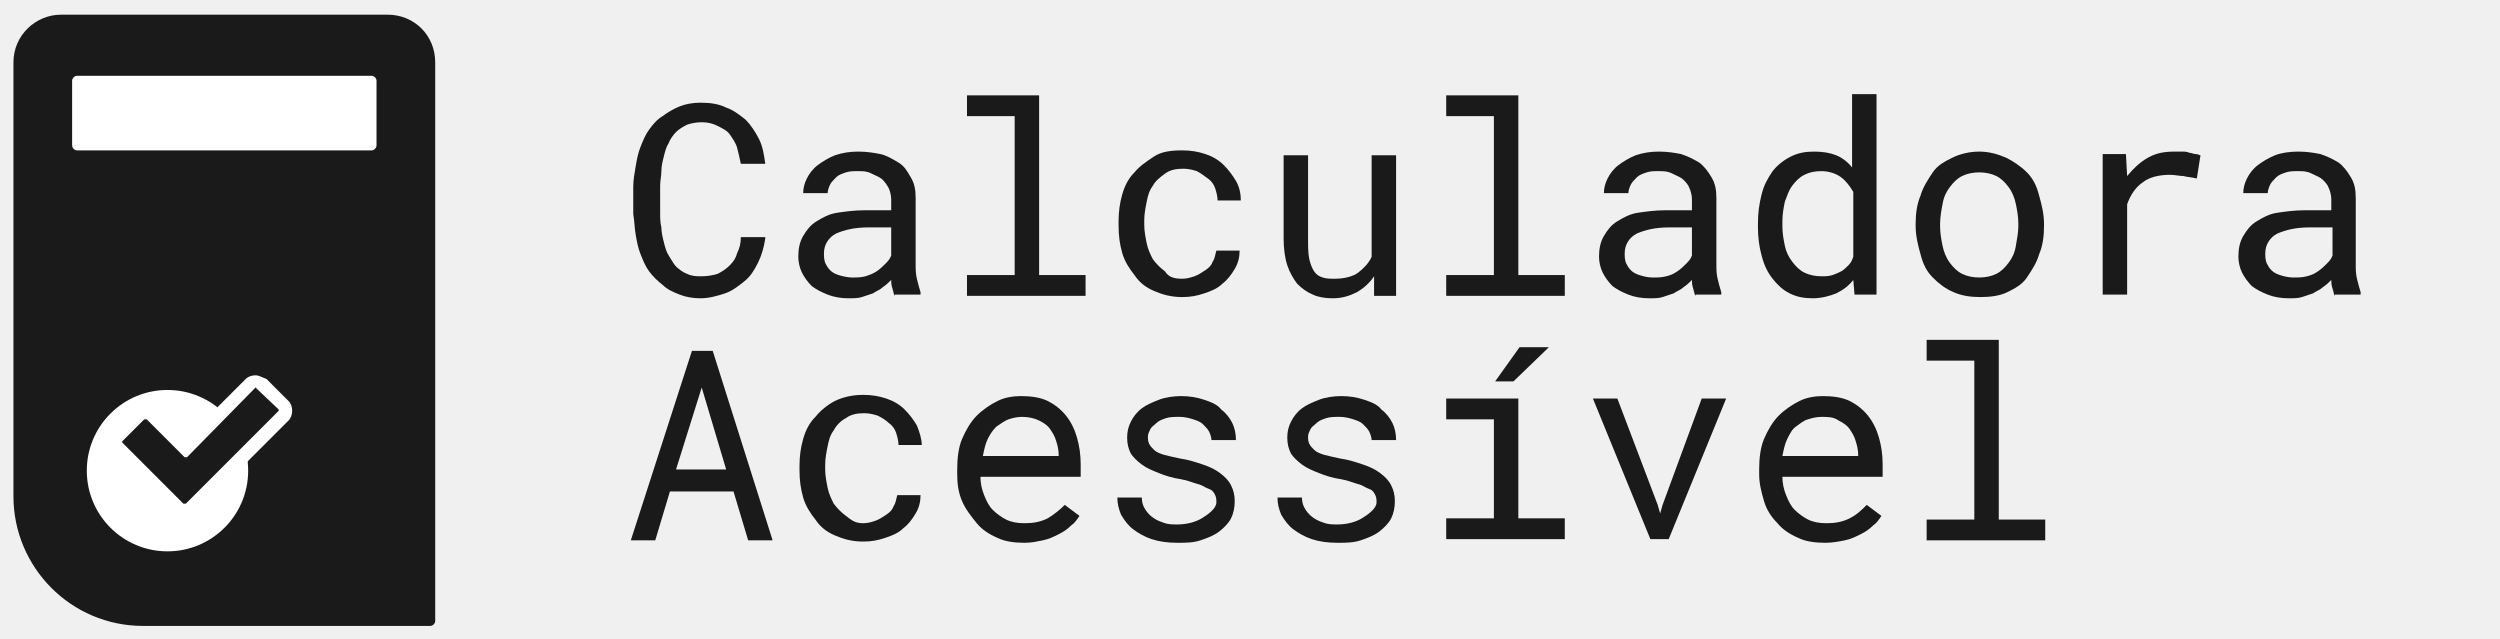
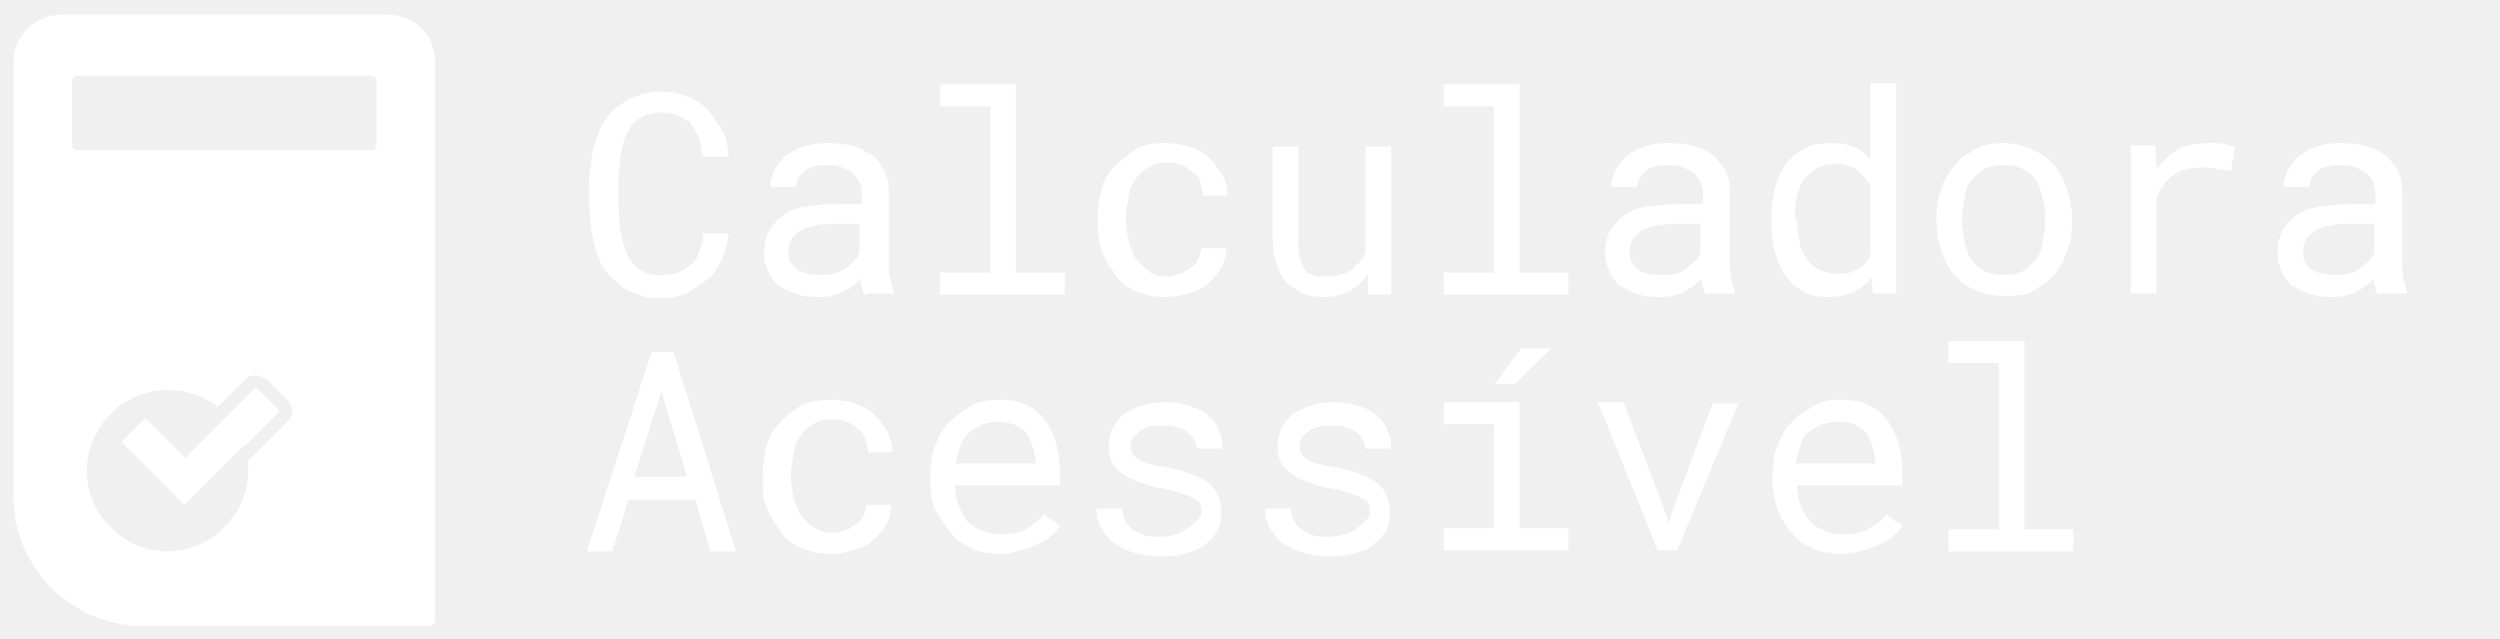
<svg xmlns="http://www.w3.org/2000/svg" version="1.1" id="Camada_1" x="0px" y="0px" viewBox="0 0 204.5 52.2" style="enable-background:new 0 0 204.5 52.2;" xml:space="preserve">
  <style type="text/css">
- 	.st0{fill:#1A1A1A;}
- 	.st1{fill:#FFFFFF;}
+ 	.st0{fill:#FFFFFF;}
</style>
-   <path class="st0" d="M35.6,5.1v45.7c0,0.2-0.2,0.4-0.4,0.4H11.7c-5.9,0-10.6-4.8-10.6-10.6V5.1c0-2.2,1.8-3.9,3.9-3.9h26.7  C33.9,1.2,35.6,2.9,35.6,5.1z" />
  <g>
-     <circle class="st1" cx="13.7" cy="38.5" r="6.6" />
+     <path class="st0" d="M15.2,37.4c-0.1,0-0.1,0-0.1,0L12,34.3c-0.1,0,0,0-0.1,0c-0.1,0-0.1,0-0.1,0L10,36.1v0.1l5,5c0.1,0,0,0,0.1,0   c0.1,0,0.1,0,0.1,0l7.6-7.6v-0.1l-1.9-1.8L15.2,37.4C15.2,37.4,15.3,37.4,15.2,37.4z" />
+     <path class="st0" d="M20.9,31.7C21,31.8,21,31.7,20.9,31.7L20.9,31.7z" />
  </g>
  <g>
-     <g>
-       <path class="st0" d="M14.9,41.8l-0.2-0.2l-5.2-5.2v-0.3c0-0.2,0.1-0.3,0.2-0.4l2-2H12c0.2,0,0.3,0.1,0.4,0.2l2.8,2.8l5.5-5.5H21    c0.2,0,0.3,0.1,0.4,0.2l2,2v0.3c0,0.2-0.1,0.3-0.2,0.4l-7.7,7.7h-0.3H14.9z" />
-       <path class="st1" d="M20.9,31.7C21,31.7,21,31.8,20.9,31.7l1.9,1.8v0.1l-7.6,7.6c0,0,0,0-0.1,0s0,0-0.1,0l-5-5v-0.1l1.8-1.8    c0,0,0,0,0.1,0s0,0,0.1,0l3.1,3.1c0,0,0,0,0.1,0s0,0,0.1,0L20.9,31.7C20.9,31.8,20.9,31.7,20.9,31.7 M20.9,30.7    c-0.3,0-0.6,0.1-0.8,0.3l-5,5l-2.4-2.4c-0.2-0.2-0.5-0.3-0.8-0.3s-0.6,0.1-0.8,0.3l-1.8,1.8C9,35.9,9,36.6,9.4,37l5,5    c0.2,0.2,0.5,0.3,0.8,0.3s0.6-0.1,0.8-0.3l7.6-7.6c0.2-0.2,0.3-0.5,0.3-0.8s-0.1-0.6-0.3-0.8L21.8,31    C21.5,30.9,21.2,30.7,20.9,30.7L20.9,30.7z" />
-     </g>
+     <path class="st0" d="M59.6,19.2c-0.1,0.7-0.3,1.5-0.6,2.1c-0.3,0.6-0.6,1.2-1.2,1.6c-0.5,0.4-1.1,0.8-1.7,1.1s-1.4,0.4-2.1,0.4   c-0.6,0-1.3-0.1-1.8-0.3c-0.5-0.2-1.1-0.4-1.5-0.8c-0.4-0.3-0.8-0.7-1.2-1.2c-0.3-0.4-0.5-0.9-0.7-1.5c-0.2-0.5-0.3-1.1-0.4-1.7   c-0.1-0.6-0.1-1.2-0.2-1.8v-2.3c0-0.6,0.1-1.2,0.2-1.8c0.1-0.6,0.2-1.2,0.4-1.7c0.2-0.5,0.4-1.1,0.7-1.5c0.3-0.4,0.6-0.8,1.2-1.2   c0.4-0.3,0.9-0.6,1.5-0.8c0.5-0.2,1.2-0.3,1.8-0.3c0.8,0,1.6,0.1,2.2,0.4c0.6,0.2,1.2,0.6,1.7,1.1c0.4,0.4,0.8,1.1,1.2,1.7   s0.4,1.4,0.5,2.1h-2.1c-0.1-0.5-0.2-0.9-0.3-1.4c-0.1-0.4-0.4-0.8-0.6-1.2c-0.2-0.3-0.6-0.5-1.1-0.7s-0.8-0.3-1.4-0.3   s-0.9,0.1-1.3,0.2c-0.4,0.2-0.7,0.4-0.9,0.6c-0.2,0.2-0.5,0.6-0.6,0.9c-0.2,0.3-0.3,0.7-0.4,1.2c-0.1,0.4-0.2,0.8-0.2,1.3   c0,0.4-0.1,0.8-0.1,1.3V17c0,0.4,0,0.8,0.1,1.3c0,0.4,0.1,0.8,0.2,1.3c0.1,0.4,0.2,0.8,0.4,1.2s0.4,0.7,0.6,0.9s0.6,0.5,0.9,0.6   c0.4,0.2,0.8,0.2,1.3,0.2c0.5,0,1.1-0.1,1.4-0.2c0.4-0.2,0.7-0.4,1.1-0.7c0.3-0.3,0.5-0.6,0.6-1.1c0.2-0.4,0.3-0.8,0.3-1.4h2.1   V19.2z" />
+     <path class="st0" d="M70.7,24.1c-0.1-0.1-0.1-0.3-0.2-0.6c-0.1-0.3-0.1-0.5-0.1-0.7c-0.2,0.2-0.4,0.4-0.7,0.6   c-0.2,0.2-0.5,0.3-0.8,0.5c-0.3,0.1-0.6,0.2-0.9,0.3c-0.3,0.1-0.7,0.1-1.2,0.1c-0.6,0-1.3-0.1-1.8-0.3s-0.9-0.4-1.4-0.7   c-0.3-0.3-0.6-0.7-0.8-1.2c-0.2-0.4-0.3-0.9-0.3-1.4c0-0.6,0.1-1.3,0.4-1.8c0.3-0.5,0.6-0.9,1.2-1.3s1.1-0.6,1.8-0.7   s1.5-0.2,2.3-0.2h2.3v-0.9c0-0.3-0.1-0.7-0.2-0.9s-0.3-0.5-0.5-0.7c-0.2-0.2-0.5-0.3-0.9-0.5c-0.4-0.2-0.7-0.2-1.2-0.2   s-0.7,0-1.1,0.1c-0.3,0.1-0.6,0.2-0.8,0.4c-0.2,0.2-0.4,0.4-0.5,0.6c-0.1,0.2-0.2,0.5-0.2,0.7h-2.1c0-0.4,0.1-0.8,0.3-1.3   c0.2-0.4,0.5-0.8,0.9-1.2c0.4-0.3,0.9-0.6,1.5-0.8c0.6-0.2,1.3-0.3,2-0.3c0.7,0,1.4,0.1,1.9,0.2c0.5,0.1,1.1,0.4,1.6,0.7   c0.5,0.3,0.7,0.7,1.1,1.3c0.3,0.5,0.4,1.1,0.4,1.8v5.7c0,0.4,0,0.8,0.1,1.3c0.1,0.4,0.2,0.8,0.3,1.2V24h-2.2V24.1z M67,22.5   c0.4,0,0.7,0,1.2-0.1c0.3-0.1,0.6-0.2,0.9-0.4c0.3-0.2,0.5-0.4,0.7-0.6c0.2-0.2,0.4-0.4,0.5-0.7v-2.4h-1.9c-1.3,0-2.1,0.2-2.8,0.5   c-0.6,0.3-1.1,0.9-1.1,1.7c0,0.3,0,0.5,0.1,0.8c0.1,0.2,0.2,0.4,0.4,0.6s0.4,0.3,0.7,0.4C66.2,22.4,66.7,22.5,67,22.5z" />
+     <path class="st0" d="M76.9,6.9h6.2v15.4h4v1.8H76.9v-1.8H81V8.7h-4.1V6.9z" />
+     <path class="st0" d="M95.4,22.6c0.4,0,0.7-0.1,1.1-0.2c0.3-0.1,0.6-0.3,0.9-0.5c0.3-0.2,0.5-0.4,0.6-0.7c0.2-0.3,0.2-0.6,0.3-0.9h2   c0,0.5-0.1,1.1-0.4,1.6c-0.3,0.5-0.6,0.9-1.1,1.3c-0.4,0.4-0.9,0.6-1.6,0.8c-0.6,0.2-1.2,0.3-1.9,0.3c-0.9,0-1.7-0.2-2.4-0.5   c-0.7-0.3-1.3-0.7-1.7-1.4c-0.4-0.5-0.8-1.2-1.1-1.9c-0.2-0.7-0.3-1.5-0.3-2.3v-0.4c0-0.8,0.1-1.6,0.3-2.3s0.5-1.4,1.1-1.9   c0.4-0.5,1.1-0.9,1.7-1.4c0.6-0.4,1.5-0.5,2.4-0.5c0.7,0,1.4,0.1,2,0.3c0.6,0.2,1.2,0.5,1.6,0.9c0.4,0.4,0.7,0.8,1.1,1.4   c0.3,0.5,0.4,1.2,0.4,1.7h-2c0-0.3-0.1-0.7-0.2-1.1c-0.1-0.3-0.3-0.6-0.6-0.8s-0.5-0.4-0.9-0.6c-0.3-0.1-0.7-0.2-1.2-0.2   c-0.6,0-1.2,0.1-1.6,0.4c-0.4,0.3-0.8,0.6-1.1,1.1c-0.3,0.4-0.4,0.8-0.5,1.4c-0.1,0.5-0.2,1.1-0.2,1.6V18c0,0.5,0.1,1.1,0.2,1.6   c0.1,0.5,0.3,0.9,0.5,1.4c0.3,0.4,0.6,0.7,1.1,1.1C94.3,22.5,94.8,22.6,95.4,22.6z" />
+     <path class="st0" d="M111.9,22.4c-0.4,0.6-0.9,1.1-1.5,1.4c-0.6,0.3-1.3,0.5-2.1,0.5c-0.6,0-1.3-0.1-1.7-0.3   c-0.5-0.2-0.9-0.5-1.4-0.9c-0.3-0.4-0.6-0.9-0.8-1.6c-0.2-0.6-0.3-1.5-0.3-2.3V12h2.1v7.2c0,0.6,0,1.2,0.1,1.7   c0.1,0.4,0.2,0.7,0.4,1.1c0.2,0.3,0.4,0.4,0.7,0.5c0.3,0.1,0.6,0.1,1.1,0.1c0.8,0,1.6-0.2,2-0.5s0.9-0.8,1.2-1.4V12h2.1v12.1h-1.9   L111.9,22.4z" />
+     <path class="st0" d="M118.1,6.9h6.2v15.4h4v1.8h-10.2v-1.8h4.1V8.7h-4.1V6.9z" />
+     <path class="st0" d="M139.5,24.1c-0.1-0.1-0.1-0.3-0.2-0.6c-0.1-0.3-0.1-0.5-0.1-0.7c-0.2,0.2-0.4,0.4-0.7,0.6   c-0.2,0.2-0.5,0.3-0.8,0.5c-0.3,0.1-0.6,0.2-0.9,0.3c-0.3,0.1-0.7,0.1-1.2,0.1c-0.6,0-1.3-0.1-1.8-0.3c-0.5-0.2-0.9-0.4-1.4-0.7   c-0.3-0.3-0.6-0.7-0.8-1.2c-0.2-0.4-0.3-0.9-0.3-1.4c0-0.6,0.1-1.3,0.4-1.8c0.3-0.5,0.6-0.9,1.2-1.3s1.1-0.6,1.8-0.7   c0.7-0.1,1.5-0.2,2.3-0.2h2.3v-0.9c0-0.3-0.1-0.7-0.2-0.9c-0.1-0.3-0.3-0.5-0.5-0.7c-0.2-0.2-0.5-0.3-0.9-0.5   c-0.4-0.2-0.7-0.2-1.2-0.2c-0.4,0-0.7,0-1.1,0.1s-0.6,0.2-0.8,0.4s-0.4,0.4-0.5,0.6c-0.1,0.2-0.2,0.5-0.2,0.7h-2.1   c0-0.4,0.1-0.8,0.3-1.3c0.2-0.4,0.5-0.8,0.9-1.2c0.4-0.3,0.9-0.6,1.5-0.8c0.6-0.2,1.3-0.3,2-0.3s1.4,0.1,1.9,0.2   c0.6,0.2,1.1,0.4,1.6,0.7c0.4,0.3,0.7,0.7,1.1,1.3c0.3,0.5,0.4,1.1,0.4,1.8v5.7c0,0.4,0,0.8,0.1,1.3c0.1,0.4,0.2,0.8,0.3,1.2V24   h-2.2V24.1z M135.8,22.5c0.4,0,0.7,0,1.2-0.1c0.4-0.1,0.6-0.2,0.9-0.4c0.3-0.2,0.5-0.4,0.7-0.6c0.2-0.2,0.4-0.4,0.5-0.7v-2.4h-1.9   c-1.3,0-2.1,0.2-2.8,0.5c-0.6,0.3-1.1,0.9-1.1,1.7c0,0.3,0,0.5,0.1,0.8c0.1,0.2,0.2,0.4,0.4,0.6c0.2,0.2,0.4,0.3,0.7,0.4   S135.4,22.5,135.8,22.5z" />
+     <path class="st0" d="M144.9,17.9c0-0.9,0.1-1.7,0.3-2.5s0.5-1.4,0.9-2c0.4-0.5,0.9-0.9,1.6-1.3c0.6-0.3,1.3-0.4,2-0.4   c0.7,0,1.4,0.1,1.9,0.3c0.5,0.2,1.1,0.6,1.4,1.1V6.8h2.1V24h-1.9l-0.1-1.3c-0.4,0.5-0.8,0.8-1.5,1.2c-0.5,0.2-1.3,0.4-2,0.4   c-0.7,0-1.4-0.1-2-0.4s-1.1-0.7-1.5-1.3c-0.4-0.5-0.7-1.2-0.9-2c-0.2-0.7-0.3-1.6-0.3-2.4L144.9,17.9L144.9,17.9z M147,18.1   c0,0.6,0.1,1.2,0.2,1.7c0.1,0.5,0.3,0.9,0.6,1.4c0.3,0.4,0.6,0.7,1.1,0.9c0.4,0.2,0.9,0.3,1.5,0.3c0.3,0,0.6,0,0.9-0.1   c0.3-0.1,0.5-0.2,0.7-0.3c0.2-0.1,0.4-0.3,0.6-0.5s0.3-0.4,0.4-0.7v-5.6c-0.3-0.5-0.6-0.9-1.1-1.3c-0.4-0.3-1.1-0.5-1.7-0.5   s-1.1,0.1-1.5,0.3c-0.4,0.2-0.7,0.5-1.1,0.9c-0.3,0.4-0.4,0.8-0.6,1.4c-0.1,0.5-0.2,1.1-0.2,1.7L147,18.1L147,18.1z" />
+     <path class="st0" d="M158.4,17.9c0-0.8,0.1-1.7,0.4-2.4c0.2-0.7,0.6-1.4,1.1-2c0.4-0.6,1.1-0.9,1.7-1.3s1.5-0.5,2.3-0.5   s1.6,0.2,2.3,0.5c0.6,0.3,1.3,0.7,1.8,1.3c0.5,0.5,0.8,1.2,1.1,2c0.2,0.7,0.4,1.6,0.4,2.4v0.2c0,0.8-0.1,1.7-0.4,2.4   c-0.2,0.7-0.6,1.4-1.1,2c-0.4,0.6-1.1,0.9-1.7,1.3s-1.5,0.4-2.3,0.4s-1.6-0.1-2.3-0.4c-0.7-0.3-1.3-0.7-1.8-1.3   c-0.5-0.5-0.8-1.2-1.1-2c-0.2-0.7-0.4-1.6-0.4-2.4V17.9z M160.5,18.1c0,0.6,0.1,1.2,0.2,1.7c0.1,0.5,0.3,1.1,0.6,1.5   c0.3,0.4,0.6,0.7,1.1,0.9c0.4,0.2,0.9,0.3,1.5,0.3s1.1-0.1,1.5-0.3c0.4-0.2,0.7-0.5,1.1-0.9c0.3-0.4,0.5-0.8,0.6-1.5   c0.1-0.6,0.2-1.2,0.2-1.7v-0.2c0-0.6-0.1-1.2-0.2-1.7c-0.1-0.5-0.3-1.1-0.6-1.5c-0.3-0.4-0.6-0.7-1.1-0.9c-0.4-0.2-0.9-0.3-1.5-0.3   s-1.1,0.1-1.5,0.3c-0.4,0.2-0.7,0.5-1.1,0.9c-0.3,0.4-0.5,0.8-0.6,1.5c-0.1,0.5-0.2,1.2-0.2,1.7V18.1z" />
+     <path class="st0" d="M180.7,11.7c0.2,0,0.4,0,0.6,0s0.4,0,0.6,0.1c0.2,0,0.3,0.1,0.5,0.1s0.3,0.1,0.4,0.1l-0.3,2   c-0.4-0.1-0.7-0.1-1.2-0.2c-0.3,0-0.7-0.1-1.2-0.1c-0.9,0-1.8,0.2-2.3,0.6c-0.6,0.4-1.1,1.1-1.4,1.9V24h-2.1V11.9h2l0.1,1.9   c0.5-0.6,1.1-1.2,1.8-1.6S179.9,11.7,180.7,11.7z" />
+     <path class="st0" d="M194.5,24.1c-0.1-0.1-0.1-0.3-0.2-0.6s-0.1-0.5-0.1-0.7c-0.2,0.2-0.4,0.4-0.7,0.6c-0.2,0.2-0.5,0.3-0.8,0.5   c-0.3,0.1-0.6,0.2-0.9,0.3c-0.3,0.1-0.7,0.1-1.2,0.1c-0.6,0-1.3-0.1-1.8-0.3c-0.5-0.2-0.9-0.4-1.4-0.7c-0.3-0.3-0.6-0.7-0.8-1.2   c-0.2-0.4-0.3-0.9-0.3-1.4c0-0.6,0.1-1.3,0.4-1.8c0.3-0.5,0.6-0.9,1.2-1.3s1.1-0.6,1.8-0.7c0.7-0.1,1.5-0.2,2.3-0.2h2.3v-0.9   c0-0.3-0.1-0.7-0.2-0.9c-0.1-0.3-0.3-0.5-0.5-0.7s-0.5-0.3-0.9-0.5c-0.4-0.2-0.7-0.2-1.2-0.2c-0.4,0-0.7,0-1.1,0.1   c-0.3,0.1-0.6,0.2-0.8,0.4c-0.2,0.2-0.4,0.4-0.5,0.6c-0.1,0.2-0.2,0.5-0.2,0.7h-2.1c0-0.4,0.1-0.8,0.3-1.3c0.2-0.4,0.5-0.8,0.9-1.2   c0.4-0.3,0.9-0.6,1.5-0.8c0.5-0.2,1.3-0.3,2-0.3s1.4,0.1,1.9,0.2c0.6,0.2,1.1,0.4,1.6,0.7c0.4,0.3,0.7,0.7,1.1,1.3   c0.3,0.5,0.4,1.1,0.4,1.8v5.7c0,0.4,0,0.8,0.1,1.3c0.1,0.4,0.2,0.8,0.3,1.2V24h-2.2V24.1z M190.9,22.5c0.4,0,0.7,0,1.2-0.1   c0.4-0.1,0.6-0.2,0.9-0.4c0.3-0.2,0.5-0.4,0.7-0.6s0.4-0.4,0.5-0.7v-2.4h-1.9c-1.3,0-2.1,0.2-2.8,0.5c-0.6,0.3-1.1,0.9-1.1,1.7   c0,0.3,0,0.5,0.1,0.8c0.1,0.2,0.2,0.4,0.4,0.6s0.4,0.3,0.7,0.4C190,22.4,190.5,22.5,190.9,22.5z" />
+     <path class="st0" d="M56.9,40.9h-5.5l-1.3,4.2H48l5.3-16.3h1.8l5.1,16.3h-2.1L56.9,40.9z M51.9,39h4.3l-2.1-7L51.9,39z" />
+     <path class="st0" d="M68,43.6c0.4,0,0.7-0.1,1.1-0.2c0.3-0.1,0.6-0.3,0.9-0.5c0.3-0.2,0.5-0.4,0.6-0.7c0.2-0.3,0.2-0.6,0.3-0.9h2   c0,0.5-0.1,1.1-0.4,1.6s-0.6,0.9-1.1,1.3c-0.4,0.4-0.9,0.6-1.6,0.8c-0.6,0.2-1.2,0.3-1.9,0.3c-0.9,0-1.7-0.2-2.4-0.5   c-0.7-0.3-1.3-0.7-1.7-1.4c-0.4-0.5-0.8-1.2-1.1-1.9s-0.3-1.5-0.3-2.3v-0.4c0-0.8,0.1-1.6,0.3-2.3c0.2-0.7,0.5-1.4,1.1-1.9   c0.4-0.5,1.1-1.1,1.7-1.4c0.6-0.3,1.5-0.5,2.4-0.5c0.7,0,1.4,0.1,2,0.3c0.6,0.2,1.2,0.5,1.6,0.9s0.7,0.8,1.1,1.4   c0.2,0.5,0.4,1.2,0.4,1.7h-2c0-0.3-0.1-0.7-0.2-1.1c-0.1-0.3-0.3-0.6-0.6-0.8c-0.2-0.2-0.5-0.4-0.9-0.6c-0.3-0.1-0.7-0.2-1.2-0.2   c-0.6,0-1.2,0.1-1.6,0.4c-0.4,0.2-0.8,0.6-1.1,1.1c-0.3,0.4-0.4,0.8-0.5,1.4s-0.2,1.1-0.2,1.6V39c0,0.5,0.1,1.1,0.2,1.6   s0.3,0.9,0.5,1.4c0.3,0.4,0.6,0.7,1.1,1.1C66.9,43.3,67.3,43.6,68,43.6z" />
+     <path class="st0" d="M81.9,45.3c-0.8,0-1.7-0.1-2.3-0.4c-0.7-0.3-1.4-0.7-1.8-1.3c-0.4-0.5-0.9-1.2-1.3-1.9   c-0.3-0.7-0.4-1.5-0.4-2.3V39c0-0.9,0.1-1.9,0.4-2.6c0.3-0.7,0.7-1.5,1.3-2c0.5-0.5,1.2-0.9,1.8-1.3c0.6-0.3,1.4-0.4,2-0.4   c0.8,0,1.7,0.1,2.3,0.4c0.6,0.3,1.2,0.7,1.6,1.3c0.4,0.5,0.7,1.2,0.9,1.9c0.2,0.7,0.3,1.5,0.3,2.3v1.1h-8.6c0,0.5,0.1,1.1,0.3,1.6   c0.2,0.5,0.4,0.9,0.7,1.3c0.3,0.3,0.7,0.6,1.2,0.8c0.4,0.2,0.9,0.3,1.6,0.3c0.7,0,1.4-0.1,2-0.4c0.5-0.3,1.1-0.7,1.5-1.2l1.3,0.9   c-0.2,0.3-0.4,0.6-0.7,0.8c-0.3,0.3-0.6,0.5-1.1,0.7c-0.4,0.2-0.8,0.4-1.4,0.5C82.9,45.2,82.5,45.3,81.9,45.3z M81.6,34.5   c-0.4,0-0.8,0.1-1.2,0.2c-0.3,0.1-0.7,0.4-1.1,0.6c-0.3,0.3-0.5,0.6-0.7,1.1c-0.2,0.4-0.3,0.9-0.4,1.5h6.5v-0.1   c0-0.4-0.1-0.8-0.2-1.2c-0.1-0.4-0.3-0.7-0.5-1.1c-0.2-0.3-0.5-0.5-0.9-0.7S82.2,34.5,81.6,34.5z" />
+     <path class="st0" d="M98.3,41.9c0-0.2,0-0.4-0.1-0.6c-0.1-0.2-0.2-0.4-0.5-0.5c-0.3-0.1-0.5-0.3-0.9-0.4c-0.4-0.1-0.8-0.3-1.5-0.4   c-0.7-0.1-1.4-0.3-1.9-0.5c-0.5-0.2-1.1-0.4-1.5-0.7c-0.4-0.3-0.7-0.6-0.9-0.9c-0.2-0.4-0.3-0.8-0.3-1.4s0.1-0.9,0.3-1.4   c0.2-0.4,0.5-0.8,0.9-1.2c0.4-0.3,0.9-0.5,1.5-0.7s1.3-0.3,1.9-0.3c0.7,0,1.4,0.1,2,0.3c0.6,0.2,1.2,0.4,1.5,0.8   c0.4,0.3,0.7,0.7,0.9,1.2c0.2,0.4,0.3,0.9,0.3,1.5h-2.1c0-0.2-0.1-0.5-0.2-0.7c-0.1-0.2-0.3-0.4-0.5-0.6c-0.2-0.2-0.5-0.3-0.8-0.4   c-0.3-0.1-0.7-0.2-1.2-0.2s-0.8,0-1.2,0.1c-0.3,0.1-0.6,0.2-0.8,0.4c-0.2,0.2-0.4,0.3-0.5,0.5s-0.2,0.4-0.2,0.6   c0,0.2,0,0.4,0.1,0.6c0.1,0.2,0.2,0.3,0.4,0.5c0.2,0.2,0.5,0.3,0.8,0.4c0.4,0.1,0.8,0.2,1.4,0.3c0.7,0.1,1.4,0.3,2,0.5   c0.6,0.2,1.1,0.4,1.5,0.7c0.4,0.3,0.7,0.6,0.9,1.1c0.2,0.4,0.3,0.8,0.3,1.4c0,0.5-0.1,1.1-0.3,1.5c-0.2,0.4-0.6,0.8-1.1,1.2   s-0.9,0.5-1.6,0.7c-0.6,0.2-1.3,0.2-2,0.2c-0.8,0-1.6-0.1-2.2-0.3c-0.6-0.2-1.2-0.5-1.6-0.8c-0.4-0.3-0.7-0.7-1.1-1.3   c-0.2-0.5-0.3-0.9-0.3-1.5h2.1c0,0.4,0.1,0.7,0.3,1.1c0.2,0.3,0.4,0.5,0.7,0.7c0.3,0.2,0.6,0.3,0.9,0.4c0.3,0.1,0.7,0.1,1.1,0.1   c0.8,0,1.6-0.2,2.1-0.5C97.6,42.9,98.3,42.4,98.3,41.9z" />
+     <path class="st0" d="M112.1,41.9c0-0.2,0-0.4-0.1-0.6c-0.1-0.2-0.2-0.4-0.5-0.5c-0.3-0.1-0.5-0.3-0.9-0.4c-0.4-0.1-0.8-0.3-1.5-0.4   c-0.7-0.1-1.4-0.3-1.9-0.5c-0.5-0.2-1.1-0.4-1.5-0.7c-0.4-0.3-0.7-0.6-0.9-0.9c-0.2-0.4-0.3-0.8-0.3-1.4s0.1-0.9,0.3-1.4   c0.2-0.4,0.5-0.8,0.9-1.2c0.4-0.3,0.9-0.5,1.5-0.7c0.5-0.2,1.3-0.3,1.9-0.3c0.7,0,1.4,0.1,2,0.3c0.6,0.2,1.2,0.4,1.5,0.8   c0.4,0.3,0.7,0.7,0.9,1.2c0.2,0.4,0.3,0.9,0.3,1.5h-2.1c0-0.2-0.1-0.5-0.2-0.7c-0.1-0.2-0.3-0.4-0.5-0.6c-0.2-0.2-0.5-0.3-0.8-0.4   c-0.3-0.1-0.7-0.2-1.2-0.2c-0.4,0-0.8,0-1.2,0.1c-0.3,0.1-0.6,0.2-0.8,0.4s-0.4,0.3-0.5,0.5s-0.2,0.4-0.2,0.6c0,0.2,0,0.4,0.1,0.6   c0.1,0.2,0.2,0.3,0.4,0.5c0.2,0.2,0.5,0.3,0.8,0.4c0.4,0.1,0.8,0.2,1.4,0.3c0.7,0.1,1.4,0.3,2,0.5c0.6,0.2,1.1,0.4,1.5,0.7   c0.4,0.3,0.7,0.6,0.9,1.1c0.2,0.4,0.3,0.8,0.3,1.4c0,0.5-0.1,1.1-0.3,1.5c-0.2,0.4-0.6,0.8-1.1,1.2s-0.9,0.5-1.6,0.7   c-0.6,0.2-1.3,0.2-2,0.2c-0.8,0-1.6-0.1-2.2-0.3s-1.2-0.5-1.6-0.8c-0.4-0.3-0.7-0.7-1.1-1.3c-0.2-0.5-0.3-0.9-0.3-1.5h2.1   c0,0.4,0.1,0.7,0.3,1.1c0.2,0.3,0.4,0.5,0.7,0.7s0.6,0.3,0.9,0.4c0.3,0.1,0.7,0.1,1.1,0.1c0.8,0,1.6-0.2,2.1-0.5   C111.4,42.9,112.1,42.4,112.1,41.9z" />
+     <path class="st0" d="M118.1,32.9h6.2v10.3h4V45h-10.2v-1.8h4.1v-8.5h-4.1V32.9z M124.4,28.5h2.5l-3,2.9h-1.6L124.4,28.5z" />
+     <path class="st0" d="M136.3,42.1l0.2,0.7l0.2-0.7l3.4-9.1h2.1L137.2,45h-1.6l-4.9-12.1h2.1L136.3,42.1z" />
+     <path class="st0" d="M150.7,45.3c-0.8,0-1.7-0.1-2.3-0.4c-0.7-0.3-1.4-0.7-1.8-1.3c-0.5-0.5-0.9-1.2-1.2-1.9   c-0.2-0.7-0.4-1.5-0.4-2.3V39c0-0.9,0.1-1.9,0.4-2.6c0.3-0.7,0.7-1.5,1.3-2c0.5-0.5,1.2-0.9,1.8-1.3c0.6-0.3,1.4-0.4,2-0.4   c0.8,0,1.7,0.1,2.3,0.4s1.2,0.7,1.6,1.3c0.4,0.5,0.7,1.2,0.9,1.9s0.3,1.5,0.3,2.3v1.1H147c0,0.5,0.1,1.1,0.3,1.6s0.4,0.9,0.7,1.3   c0.3,0.3,0.7,0.6,1.2,0.8c0.4,0.2,0.9,0.3,1.6,0.3c0.7,0,1.4-0.1,2-0.4c0.6-0.3,1.1-0.7,1.5-1.2l1.3,0.9c-0.2,0.3-0.4,0.6-0.7,0.8   c-0.3,0.3-0.6,0.5-1.1,0.7c-0.4,0.2-0.8,0.4-1.4,0.5C151.8,45.2,151.3,45.3,150.7,45.3z M150.3,34.5c-0.4,0-0.8,0.1-1.2,0.2   c-0.4,0.1-0.7,0.4-1.1,0.6s-0.5,0.6-0.7,1.1s-0.3,0.9-0.4,1.5h6.5v-0.1c0-0.4-0.1-0.8-0.2-1.2c-0.1-0.4-0.3-0.7-0.5-1.1   c-0.2-0.3-0.5-0.5-0.9-0.7C151.4,34.5,150.9,34.5,150.3,34.5z" />
+     <path class="st0" d="M159.4,27.9h6.2v15.4h4v1.8h-10.2v-1.8h4.1V29.7h-4.1V27.9z" />
  </g>
-   <path class="st1" d="M30.4,12.3H6.3c-0.2,0-0.4-0.2-0.4-0.4V6.6c0-0.2,0.2-0.4,0.4-0.4h24.1c0.2,0,0.4,0.2,0.4,0.4v5.3  C30.8,12.1,30.6,12.3,30.4,12.3z" />
  <g>
-     <path class="st0" d="M62.6,19.5c-0.1,0.7-0.3,1.4-0.6,2c-0.3,0.6-0.6,1.1-1.1,1.5s-1,0.8-1.6,1c-0.6,0.2-1.3,0.4-2,0.4   c-0.6,0-1.2-0.1-1.7-0.3c-0.5-0.2-1-0.4-1.4-0.8c-0.4-0.3-0.8-0.7-1.1-1.1c-0.3-0.4-0.5-0.9-0.7-1.4c-0.2-0.5-0.3-1-0.4-1.6   c-0.1-0.6-0.1-1.1-0.2-1.7v-2.2c0-0.6,0.1-1.1,0.2-1.7c0.1-0.6,0.2-1.1,0.4-1.6c0.2-0.5,0.4-1,0.7-1.4c0.3-0.4,0.6-0.8,1.1-1.1   c0.4-0.3,0.9-0.6,1.4-0.8c0.5-0.2,1.1-0.3,1.7-0.3c0.8,0,1.5,0.1,2.1,0.4c0.6,0.2,1.1,0.6,1.6,1c0.4,0.4,0.8,1,1.1,1.6   c0.3,0.6,0.4,1.3,0.5,2h-2c-0.1-0.5-0.2-0.9-0.3-1.3s-0.4-0.8-0.6-1.1s-0.6-0.5-1-0.7c-0.4-0.2-0.8-0.3-1.3-0.3   c-0.5,0-0.9,0.1-1.2,0.2c-0.4,0.2-0.7,0.4-0.9,0.6s-0.5,0.6-0.6,0.9c-0.2,0.3-0.3,0.7-0.4,1.1c-0.1,0.4-0.2,0.8-0.2,1.2   c0,0.4-0.1,0.8-0.1,1.2v2.2c0,0.4,0,0.8,0.1,1.2c0,0.4,0.1,0.8,0.2,1.2c0.1,0.4,0.2,0.8,0.4,1.1c0.2,0.3,0.4,0.7,0.6,0.9   s0.6,0.5,0.9,0.6c0.4,0.2,0.8,0.2,1.2,0.2c0.5,0,1-0.1,1.3-0.2c0.4-0.2,0.7-0.4,1-0.7c0.3-0.3,0.5-0.6,0.6-1   c0.2-0.4,0.3-0.8,0.3-1.3H62.6z" />
-     <path class="st0" d="M73.2,24.2c-0.1-0.1-0.1-0.3-0.2-0.6s-0.1-0.5-0.1-0.7c-0.2,0.2-0.4,0.4-0.7,0.6c-0.2,0.2-0.5,0.3-0.8,0.5   c-0.3,0.1-0.6,0.2-0.9,0.3c-0.3,0.1-0.7,0.1-1.1,0.1c-0.6,0-1.2-0.1-1.7-0.3s-0.9-0.4-1.3-0.7c-0.3-0.3-0.6-0.7-0.8-1.1   s-0.3-0.9-0.3-1.3c0-0.6,0.1-1.2,0.4-1.7c0.3-0.5,0.6-0.9,1.1-1.2c0.5-0.3,1-0.6,1.7-0.7s1.4-0.2,2.2-0.2h2.2v-0.9   c0-0.3-0.1-0.7-0.2-0.9s-0.3-0.5-0.5-0.7s-0.5-0.3-0.9-0.5S70.6,14,70.2,14c-0.4,0-0.7,0-1,0.1c-0.3,0.1-0.6,0.2-0.8,0.4   c-0.2,0.2-0.4,0.4-0.5,0.6s-0.2,0.5-0.2,0.7h-2c0-0.4,0.1-0.8,0.3-1.2c0.2-0.4,0.5-0.8,0.9-1.1c0.4-0.3,0.9-0.6,1.4-0.8   c0.6-0.2,1.2-0.3,1.9-0.3c0.7,0,1.3,0.1,1.8,0.2s1,0.4,1.5,0.7s0.7,0.7,1,1.2s0.4,1,0.4,1.7v5.4c0,0.4,0,0.8,0.1,1.2   s0.2,0.8,0.3,1.1v0.2H73.2z M69.7,22.7c0.4,0,0.7,0,1.1-0.1c0.3-0.1,0.6-0.2,0.9-0.4c0.3-0.2,0.5-0.4,0.7-0.6   c0.2-0.2,0.4-0.4,0.5-0.7v-2.3h-1.8c-1.2,0-2,0.2-2.7,0.5c-0.6,0.3-1,0.9-1,1.6c0,0.3,0,0.5,0.1,0.8c0.1,0.2,0.2,0.4,0.4,0.6   c0.2,0.2,0.4,0.3,0.7,0.4S69.4,22.7,69.7,22.7z" />
-     <path class="st0" d="M79.1,7.8h5.9v14.7h3.8v1.7h-9.7v-1.7H83V9.5h-3.9V7.8z" />
-     <path class="st0" d="M96.7,22.8c0.4,0,0.7-0.1,1-0.2c0.3-0.1,0.6-0.3,0.9-0.5c0.3-0.2,0.5-0.4,0.6-0.7c0.2-0.3,0.2-0.6,0.3-0.9h1.9   c0,0.5-0.1,1-0.4,1.5c-0.3,0.5-0.6,0.9-1,1.2c-0.4,0.4-0.9,0.6-1.5,0.8c-0.6,0.2-1.1,0.3-1.8,0.3c-0.9,0-1.6-0.2-2.3-0.5   c-0.7-0.3-1.2-0.7-1.6-1.3c-0.4-0.5-0.8-1.1-1-1.8c-0.2-0.7-0.3-1.4-0.3-2.2v-0.4c0-0.8,0.1-1.5,0.3-2.2c0.2-0.7,0.5-1.3,1-1.8   c0.4-0.5,1-0.9,1.6-1.3s1.4-0.5,2.3-0.5c0.7,0,1.3,0.1,1.9,0.3c0.6,0.2,1.1,0.5,1.5,0.9c0.4,0.4,0.7,0.8,1,1.3s0.4,1.1,0.4,1.6   h-1.9c0-0.3-0.1-0.7-0.2-1c-0.1-0.3-0.3-0.6-0.6-0.8s-0.5-0.4-0.9-0.6c-0.3-0.1-0.7-0.2-1.1-0.2c-0.6,0-1.1,0.1-1.5,0.4   s-0.8,0.6-1,1c-0.3,0.4-0.4,0.8-0.5,1.3c-0.1,0.5-0.2,1-0.2,1.5v0.4c0,0.5,0.1,1,0.2,1.5c0.1,0.5,0.3,0.9,0.5,1.3   c0.3,0.4,0.6,0.7,1,1C95.6,22.7,96.1,22.8,96.7,22.8z" />
-     <path class="st0" d="M112.4,22.6c-0.4,0.6-0.9,1-1.4,1.3c-0.6,0.3-1.2,0.5-2,0.5c-0.6,0-1.2-0.1-1.6-0.3c-0.5-0.2-0.9-0.5-1.3-0.9   c-0.3-0.4-0.6-0.9-0.8-1.5c-0.2-0.6-0.3-1.4-0.3-2.2v-6.8h2v6.9c0,0.6,0,1.1,0.1,1.6c0.1,0.4,0.2,0.7,0.4,1s0.4,0.4,0.7,0.5   s0.6,0.1,1,0.1c0.8,0,1.5-0.2,1.9-0.5s0.9-0.8,1.1-1.3v-8.3h2v11.5h-1.8L112.4,22.6z" />
-     <path class="st0" d="M118.3,7.8h5.9v14.7h3.8v1.7h-9.7v-1.7h3.9V9.5h-3.9V7.8z" />
-     <path class="st0" d="M138.7,24.2c-0.1-0.1-0.1-0.3-0.2-0.6s-0.1-0.5-0.1-0.7c-0.2,0.2-0.4,0.4-0.7,0.6c-0.2,0.2-0.5,0.3-0.8,0.5   c-0.3,0.1-0.6,0.2-0.9,0.3c-0.3,0.1-0.7,0.1-1.1,0.1c-0.6,0-1.2-0.1-1.7-0.3s-0.9-0.4-1.3-0.7c-0.3-0.3-0.6-0.7-0.8-1.1   s-0.3-0.9-0.3-1.3c0-0.6,0.1-1.2,0.4-1.7c0.3-0.5,0.6-0.9,1.1-1.2c0.5-0.3,1-0.6,1.7-0.7s1.4-0.2,2.2-0.2h2.2v-0.9   c0-0.3-0.1-0.7-0.2-0.9c-0.1-0.3-0.3-0.5-0.5-0.7s-0.5-0.3-0.9-0.5s-0.7-0.2-1.1-0.2c-0.4,0-0.7,0-1,0.1c-0.3,0.1-0.6,0.2-0.8,0.4   c-0.2,0.2-0.4,0.4-0.5,0.6s-0.2,0.5-0.2,0.7h-2c0-0.4,0.1-0.8,0.3-1.2c0.2-0.4,0.5-0.8,0.9-1.1c0.4-0.3,0.9-0.6,1.4-0.8   c0.6-0.2,1.2-0.3,1.9-0.3c0.7,0,1.3,0.1,1.8,0.2c0.6,0.2,1,0.4,1.5,0.7c0.4,0.3,0.7,0.7,1,1.2s0.4,1,0.4,1.7v5.4   c0,0.4,0,0.8,0.1,1.2c0.1,0.4,0.2,0.8,0.3,1.1v0.2H138.7z M135.2,22.7c0.4,0,0.7,0,1.1-0.1s0.6-0.2,0.9-0.4   c0.3-0.2,0.5-0.4,0.7-0.6c0.2-0.2,0.4-0.4,0.5-0.7v-2.3h-1.8c-1.2,0-2,0.2-2.7,0.5c-0.6,0.3-1,0.9-1,1.6c0,0.3,0,0.5,0.1,0.8   c0.1,0.2,0.2,0.4,0.4,0.6c0.2,0.2,0.4,0.3,0.7,0.4S134.8,22.7,135.2,22.7z" />
-     <path class="st0" d="M143.8,18.3c0-0.9,0.1-1.6,0.3-2.4s0.5-1.3,0.9-1.9c0.4-0.5,0.9-0.9,1.5-1.2c0.6-0.3,1.2-0.4,1.9-0.4   c0.7,0,1.3,0.1,1.8,0.3c0.5,0.2,1,0.6,1.3,1v-6h2v16.4h-1.8l-0.1-1.2c-0.4,0.5-0.8,0.8-1.4,1.1c-0.5,0.2-1.2,0.4-1.9,0.4   c-0.7,0-1.3-0.1-1.9-0.4s-1-0.7-1.4-1.2s-0.7-1.1-0.9-1.9c-0.2-0.7-0.3-1.5-0.3-2.3V18.3z M145.8,18.5c0,0.6,0.1,1.1,0.2,1.6   c0.1,0.5,0.3,0.9,0.6,1.3s0.6,0.7,1,0.9s0.9,0.3,1.4,0.3c0.3,0,0.6,0,0.9-0.1c0.3-0.1,0.5-0.2,0.7-0.3c0.2-0.1,0.4-0.3,0.6-0.5   c0.2-0.2,0.3-0.4,0.4-0.7v-5.3c-0.3-0.5-0.6-0.9-1-1.2c-0.4-0.3-1-0.5-1.6-0.5c-0.6,0-1,0.1-1.4,0.3c-0.4,0.2-0.7,0.5-1,0.9   c-0.3,0.4-0.4,0.8-0.6,1.3c-0.1,0.5-0.2,1-0.2,1.6V18.5z" />
-     <path class="st0" d="M156.7,18.3c0-0.8,0.1-1.6,0.4-2.3c0.2-0.7,0.6-1.3,1-1.9s1-0.9,1.6-1.2c0.6-0.3,1.4-0.5,2.2-0.5   c0.8,0,1.5,0.2,2.2,0.5c0.6,0.3,1.2,0.7,1.7,1.2s0.8,1.1,1,1.9c0.2,0.7,0.4,1.5,0.4,2.3v0.2c0,0.8-0.1,1.6-0.4,2.3   c-0.2,0.7-0.6,1.3-1,1.9s-1,0.9-1.6,1.2s-1.4,0.4-2.2,0.4c-0.8,0-1.5-0.1-2.2-0.4c-0.7-0.3-1.2-0.7-1.7-1.2s-0.8-1.1-1-1.9   c-0.2-0.7-0.4-1.5-0.4-2.3V18.3z M158.7,18.5c0,0.6,0.1,1.1,0.2,1.6s0.3,1,0.6,1.4c0.3,0.4,0.6,0.7,1,0.9c0.4,0.2,0.9,0.3,1.4,0.3   c0.5,0,1-0.1,1.4-0.3c0.4-0.2,0.7-0.5,1-0.9c0.3-0.4,0.5-0.8,0.6-1.4s0.2-1.1,0.2-1.6v-0.2c0-0.6-0.1-1.1-0.2-1.6   c-0.1-0.5-0.3-1-0.6-1.4s-0.6-0.7-1-0.9c-0.4-0.2-0.9-0.3-1.4-0.3s-1,0.1-1.4,0.3c-0.4,0.2-0.7,0.5-1,0.9s-0.5,0.8-0.6,1.4   c-0.1,0.5-0.2,1.1-0.2,1.6V18.5z" />
-     <path class="st0" d="M177.9,12.4c0.2,0,0.4,0,0.6,0s0.4,0,0.6,0.1c0.2,0,0.3,0.1,0.5,0.1c0.2,0,0.3,0.1,0.4,0.1l-0.3,1.9   c-0.4-0.1-0.7-0.1-1.1-0.2c-0.3,0-0.7-0.1-1.1-0.1c-0.9,0-1.7,0.2-2.2,0.6c-0.6,0.4-1,1-1.3,1.8v7.4h-2V12.6h1.9l0.1,1.8   c0.5-0.6,1-1.1,1.7-1.5S177.1,12.4,177.9,12.4z" />
-     <path class="st0" d="M191,24.2c-0.1-0.1-0.1-0.3-0.2-0.6s-0.1-0.5-0.1-0.7c-0.2,0.2-0.4,0.4-0.7,0.6c-0.2,0.2-0.5,0.3-0.8,0.5   c-0.3,0.1-0.6,0.2-0.9,0.3c-0.3,0.1-0.7,0.1-1.1,0.1c-0.6,0-1.2-0.1-1.7-0.3c-0.5-0.2-0.9-0.4-1.3-0.7c-0.3-0.3-0.6-0.7-0.8-1.1   c-0.2-0.4-0.3-0.9-0.3-1.3c0-0.6,0.1-1.2,0.4-1.7c0.3-0.5,0.6-0.9,1.1-1.2c0.5-0.3,1-0.6,1.7-0.7s1.4-0.2,2.2-0.2h2.2v-0.9   c0-0.3-0.1-0.7-0.2-0.9c-0.1-0.3-0.3-0.5-0.5-0.7s-0.5-0.3-0.9-0.5S188.4,14,188,14c-0.4,0-0.7,0-1,0.1c-0.3,0.1-0.6,0.2-0.8,0.4   c-0.2,0.2-0.4,0.4-0.5,0.6s-0.2,0.5-0.2,0.7h-2c0-0.4,0.1-0.8,0.3-1.2c0.2-0.4,0.5-0.8,0.9-1.1c0.4-0.3,0.9-0.6,1.4-0.8   s1.2-0.3,1.9-0.3c0.7,0,1.3,0.1,1.8,0.2c0.6,0.2,1,0.4,1.5,0.7c0.4,0.3,0.7,0.7,1,1.2s0.4,1,0.4,1.7v5.4c0,0.4,0,0.8,0.1,1.2   c0.1,0.4,0.2,0.8,0.3,1.1v0.2H191z M187.6,22.7c0.4,0,0.7,0,1.1-0.1s0.6-0.2,0.9-0.4c0.3-0.2,0.5-0.4,0.7-0.6   c0.2-0.2,0.4-0.4,0.5-0.7v-2.3h-1.8c-1.2,0-2,0.2-2.7,0.5c-0.6,0.3-1,0.9-1,1.6c0,0.3,0,0.5,0.1,0.8c0.1,0.2,0.2,0.4,0.4,0.6   c0.2,0.2,0.4,0.3,0.7,0.4S187.2,22.7,187.6,22.7z" />
-     <path class="st0" d="M60,40.2h-5.2l-1.2,4h-2l5-15.5h1.7l4.9,15.5h-2L60,40.2z M55.3,38.4h4.1l-2-6.7L55.3,38.4z" />
-     <path class="st0" d="M70.6,42.8c0.4,0,0.7-0.1,1-0.2c0.3-0.1,0.6-0.3,0.9-0.5s0.5-0.4,0.6-0.7c0.2-0.3,0.2-0.6,0.3-0.9h1.9   c0,0.5-0.1,1-0.4,1.5c-0.3,0.5-0.6,0.9-1,1.2c-0.4,0.4-0.9,0.6-1.5,0.8c-0.6,0.2-1.1,0.3-1.8,0.3c-0.9,0-1.6-0.2-2.3-0.5   s-1.2-0.7-1.6-1.3c-0.4-0.5-0.8-1.1-1-1.8c-0.2-0.7-0.3-1.4-0.3-2.2v-0.4c0-0.8,0.1-1.5,0.3-2.2c0.2-0.7,0.5-1.3,1-1.8   c0.4-0.5,1-1,1.6-1.3s1.4-0.5,2.3-0.5c0.7,0,1.3,0.1,1.9,0.3c0.6,0.2,1.1,0.5,1.5,0.9s0.7,0.8,1,1.3c0.2,0.5,0.4,1.1,0.4,1.6h-1.9   c0-0.3-0.1-0.7-0.2-1s-0.3-0.6-0.6-0.8c-0.2-0.2-0.5-0.4-0.9-0.6c-0.3-0.1-0.7-0.2-1.1-0.2c-0.6,0-1.1,0.1-1.5,0.4   c-0.4,0.2-0.8,0.6-1,1c-0.3,0.4-0.4,0.8-0.5,1.3c-0.1,0.5-0.2,1-0.2,1.5v0.4c0,0.5,0.1,1,0.2,1.5c0.1,0.5,0.3,0.9,0.5,1.3   c0.3,0.4,0.6,0.7,1,1S69.9,42.8,70.6,42.8z" />
-     <path class="st0" d="M83.8,44.4c-0.8,0-1.6-0.1-2.2-0.4c-0.7-0.3-1.3-0.7-1.7-1.2S79,41.7,78.7,41c-0.3-0.7-0.4-1.4-0.4-2.2v-0.4   c0-0.9,0.1-1.8,0.4-2.5c0.3-0.7,0.7-1.4,1.2-1.9c0.5-0.5,1.1-0.9,1.7-1.2c0.6-0.3,1.3-0.4,1.9-0.4c0.8,0,1.6,0.1,2.2,0.4   c0.6,0.3,1.1,0.7,1.5,1.2c0.4,0.5,0.7,1.1,0.9,1.8c0.2,0.7,0.3,1.4,0.3,2.2V39h-8.2c0,0.5,0.1,1,0.3,1.5c0.2,0.5,0.4,0.9,0.7,1.2   c0.3,0.3,0.7,0.6,1.1,0.8c0.4,0.2,0.9,0.3,1.5,0.3c0.7,0,1.3-0.1,1.9-0.4c0.5-0.3,1-0.7,1.4-1.1l1.2,0.9c-0.2,0.3-0.4,0.6-0.7,0.8   c-0.3,0.3-0.6,0.5-1,0.7c-0.4,0.2-0.8,0.4-1.3,0.5S84.4,44.4,83.8,44.4z M83.6,34.1c-0.4,0-0.8,0.1-1.1,0.2s-0.7,0.4-1,0.6   c-0.3,0.3-0.5,0.6-0.7,1s-0.3,0.9-0.4,1.4h6.2v-0.1c0-0.4-0.1-0.8-0.2-1.1c-0.1-0.4-0.3-0.7-0.5-1c-0.2-0.3-0.5-0.5-0.9-0.7   S84.1,34.1,83.6,34.1z" />
-     <path class="st0" d="M99.5,41.1c0-0.2,0-0.4-0.1-0.6c-0.1-0.2-0.2-0.4-0.5-0.5s-0.5-0.3-0.9-0.4s-0.8-0.3-1.4-0.4   c-0.7-0.1-1.3-0.3-1.8-0.5c-0.5-0.2-1-0.4-1.4-0.7c-0.4-0.3-0.7-0.6-0.9-0.9c-0.2-0.4-0.3-0.8-0.3-1.3c0-0.5,0.1-0.9,0.3-1.3   s0.5-0.8,0.9-1.1c0.4-0.3,0.9-0.5,1.4-0.7s1.2-0.3,1.8-0.3c0.7,0,1.3,0.1,1.9,0.3c0.6,0.2,1.1,0.4,1.4,0.8c0.4,0.3,0.7,0.7,0.9,1.1   c0.2,0.4,0.3,0.9,0.3,1.4h-2c0-0.2-0.1-0.5-0.2-0.7c-0.1-0.2-0.3-0.4-0.5-0.6c-0.2-0.2-0.5-0.3-0.8-0.4c-0.3-0.1-0.7-0.2-1.1-0.2   c-0.4,0-0.8,0-1.1,0.1c-0.3,0.1-0.6,0.2-0.8,0.4s-0.4,0.3-0.5,0.5c-0.1,0.2-0.2,0.4-0.2,0.6c0,0.2,0,0.4,0.1,0.6   c0.1,0.2,0.2,0.3,0.4,0.5s0.5,0.3,0.8,0.4c0.4,0.1,0.8,0.2,1.3,0.3c0.7,0.1,1.3,0.3,1.9,0.5s1,0.4,1.4,0.7c0.4,0.3,0.7,0.6,0.9,1   c0.2,0.4,0.3,0.8,0.3,1.3c0,0.5-0.1,1-0.3,1.4s-0.6,0.8-1,1.1c-0.4,0.3-0.9,0.5-1.5,0.7s-1.2,0.2-1.9,0.2c-0.8,0-1.5-0.1-2.1-0.3   c-0.6-0.2-1.1-0.5-1.5-0.8c-0.4-0.3-0.7-0.7-1-1.2c-0.2-0.5-0.3-0.9-0.3-1.4h2c0,0.4,0.1,0.7,0.3,1c0.2,0.3,0.4,0.5,0.7,0.7   c0.3,0.2,0.6,0.3,0.9,0.4s0.7,0.1,1,0.1c0.8,0,1.5-0.2,2-0.5S99.5,41.6,99.5,41.1z" />
-     <path class="st0" d="M112.6,41.1c0-0.2,0-0.4-0.1-0.6c-0.1-0.2-0.2-0.4-0.5-0.5s-0.5-0.3-0.9-0.4s-0.8-0.3-1.4-0.4   c-0.7-0.1-1.3-0.3-1.8-0.5c-0.5-0.2-1-0.4-1.4-0.7c-0.4-0.3-0.7-0.6-0.9-0.9c-0.2-0.4-0.3-0.8-0.3-1.3c0-0.5,0.1-0.9,0.3-1.3   s0.5-0.8,0.9-1.1c0.4-0.3,0.9-0.5,1.4-0.7s1.2-0.3,1.8-0.3c0.7,0,1.3,0.1,1.9,0.3c0.6,0.2,1.1,0.4,1.4,0.8c0.4,0.3,0.7,0.7,0.9,1.1   c0.2,0.4,0.3,0.9,0.3,1.4h-2c0-0.2-0.1-0.5-0.2-0.7c-0.1-0.2-0.3-0.4-0.5-0.6c-0.2-0.2-0.5-0.3-0.8-0.4c-0.3-0.1-0.7-0.2-1.1-0.2   c-0.4,0-0.8,0-1.1,0.1c-0.3,0.1-0.6,0.2-0.8,0.4s-0.4,0.3-0.5,0.5c-0.1,0.2-0.2,0.4-0.2,0.6c0,0.2,0,0.4,0.1,0.6   c0.1,0.2,0.2,0.3,0.4,0.5s0.5,0.3,0.8,0.4c0.4,0.1,0.8,0.2,1.3,0.3c0.7,0.1,1.3,0.3,1.9,0.5s1,0.4,1.4,0.7c0.4,0.3,0.7,0.6,0.9,1   c0.2,0.4,0.3,0.8,0.3,1.3c0,0.5-0.1,1-0.3,1.4s-0.6,0.8-1,1.1c-0.4,0.3-0.9,0.5-1.5,0.7s-1.2,0.2-1.9,0.2c-0.8,0-1.5-0.1-2.1-0.3   c-0.6-0.2-1.1-0.5-1.5-0.8c-0.4-0.3-0.7-0.7-1-1.2c-0.2-0.5-0.3-0.9-0.3-1.4h2c0,0.4,0.1,0.7,0.3,1c0.2,0.3,0.4,0.5,0.7,0.7   c0.3,0.2,0.6,0.3,0.9,0.4s0.7,0.1,1,0.1c0.8,0,1.5-0.2,2-0.5S112.6,41.6,112.6,41.1z" />
-     <path class="st0" d="M118.3,32.6h5.9v9.8h3.8v1.7h-9.7v-1.7h3.9v-8.1h-3.9V32.6z M124.3,28.4h2.4l-2.9,2.8h-1.5L124.3,28.4z" />
-     <path class="st0" d="M135.6,41.3l0.2,0.7l0.2-0.7l3.2-8.7h2l-4.7,11.5H135l-4.7-11.5h2L135.6,41.3z" />
-     <path class="st0" d="M149.3,44.4c-0.8,0-1.6-0.1-2.2-0.4c-0.7-0.3-1.3-0.7-1.7-1.2c-0.5-0.5-0.9-1.1-1.1-1.8s-0.4-1.4-0.4-2.2v-0.4   c0-0.9,0.1-1.8,0.4-2.5c0.3-0.7,0.7-1.4,1.2-1.9c0.5-0.5,1.1-0.9,1.7-1.2c0.6-0.3,1.3-0.4,1.9-0.4c0.8,0,1.6,0.1,2.2,0.4   c0.6,0.3,1.1,0.7,1.5,1.2c0.4,0.5,0.7,1.1,0.9,1.8c0.2,0.7,0.3,1.4,0.3,2.2V39h-8.2c0,0.5,0.1,1,0.3,1.5c0.2,0.5,0.4,0.9,0.7,1.2   c0.3,0.3,0.7,0.6,1.1,0.8c0.4,0.2,0.9,0.3,1.5,0.3c0.7,0,1.3-0.1,1.9-0.4s1-0.7,1.4-1.1l1.2,0.9c-0.2,0.3-0.4,0.6-0.7,0.8   c-0.3,0.3-0.6,0.5-1,0.7c-0.4,0.2-0.8,0.4-1.3,0.5S149.9,44.4,149.3,44.4z M149,34.1c-0.4,0-0.8,0.1-1.1,0.2   c-0.4,0.1-0.7,0.4-1,0.6s-0.5,0.6-0.7,1s-0.3,0.9-0.4,1.4h6.2v-0.1c0-0.4-0.1-0.8-0.2-1.1c-0.1-0.4-0.3-0.7-0.5-1   c-0.2-0.3-0.5-0.5-0.9-0.7C150,34.1,149.5,34.1,149,34.1z" />
-     <path class="st0" d="M157.6,27.8h5.9v14.7h3.8v1.7h-9.7v-1.7h3.9V29.5h-3.9V27.8z" />
+     <path class="st0" d="M18.6,34.1c0.6,0.7,1.1,1.5,1.4,2.4l2.8-2.8v-0.1l-1.9-1.8L18.6,34.1z" />
+     <path class="st0" d="M20.9,31.7C21,31.8,21,31.7,20.9,31.7L20.9,31.7z" />
+     <path class="st0" d="M31.7,1.2H5c-2.1,0-3.9,1.7-3.9,3.9v35.5c0,5.8,4.7,10.6,10.6,10.6h23.5c0.2,0,0.4-0.2,0.4-0.4V5.1   C35.6,2.9,33.9,1.2,31.7,1.2z M23.6,34.4l-3.3,3.3c0,0.2,0,0.5,0,0.8c0,3.6-3,6.6-6.6,6.6s-6.6-3-6.6-6.6s3-6.6,6.6-6.6   c1.5,0,3,0.5,4.1,1.4l2.3-2.3c0.2-0.2,0.5-0.3,0.8-0.3c0.3,0,0.6,0.2,0.9,0.3l1.8,1.8c0.2,0.2,0.3,0.5,0.3,0.8   C23.9,33.9,23.8,34.2,23.6,34.4z M30.8,11.9c0,0.2-0.2,0.4-0.4,0.4H6.3c-0.2,0-0.4-0.2-0.4-0.4V6.6c0-0.2,0.2-0.4,0.4-0.4h24.1   c0.2,0,0.4,0.2,0.4,0.4V11.9z" />
  </g>
</svg>
